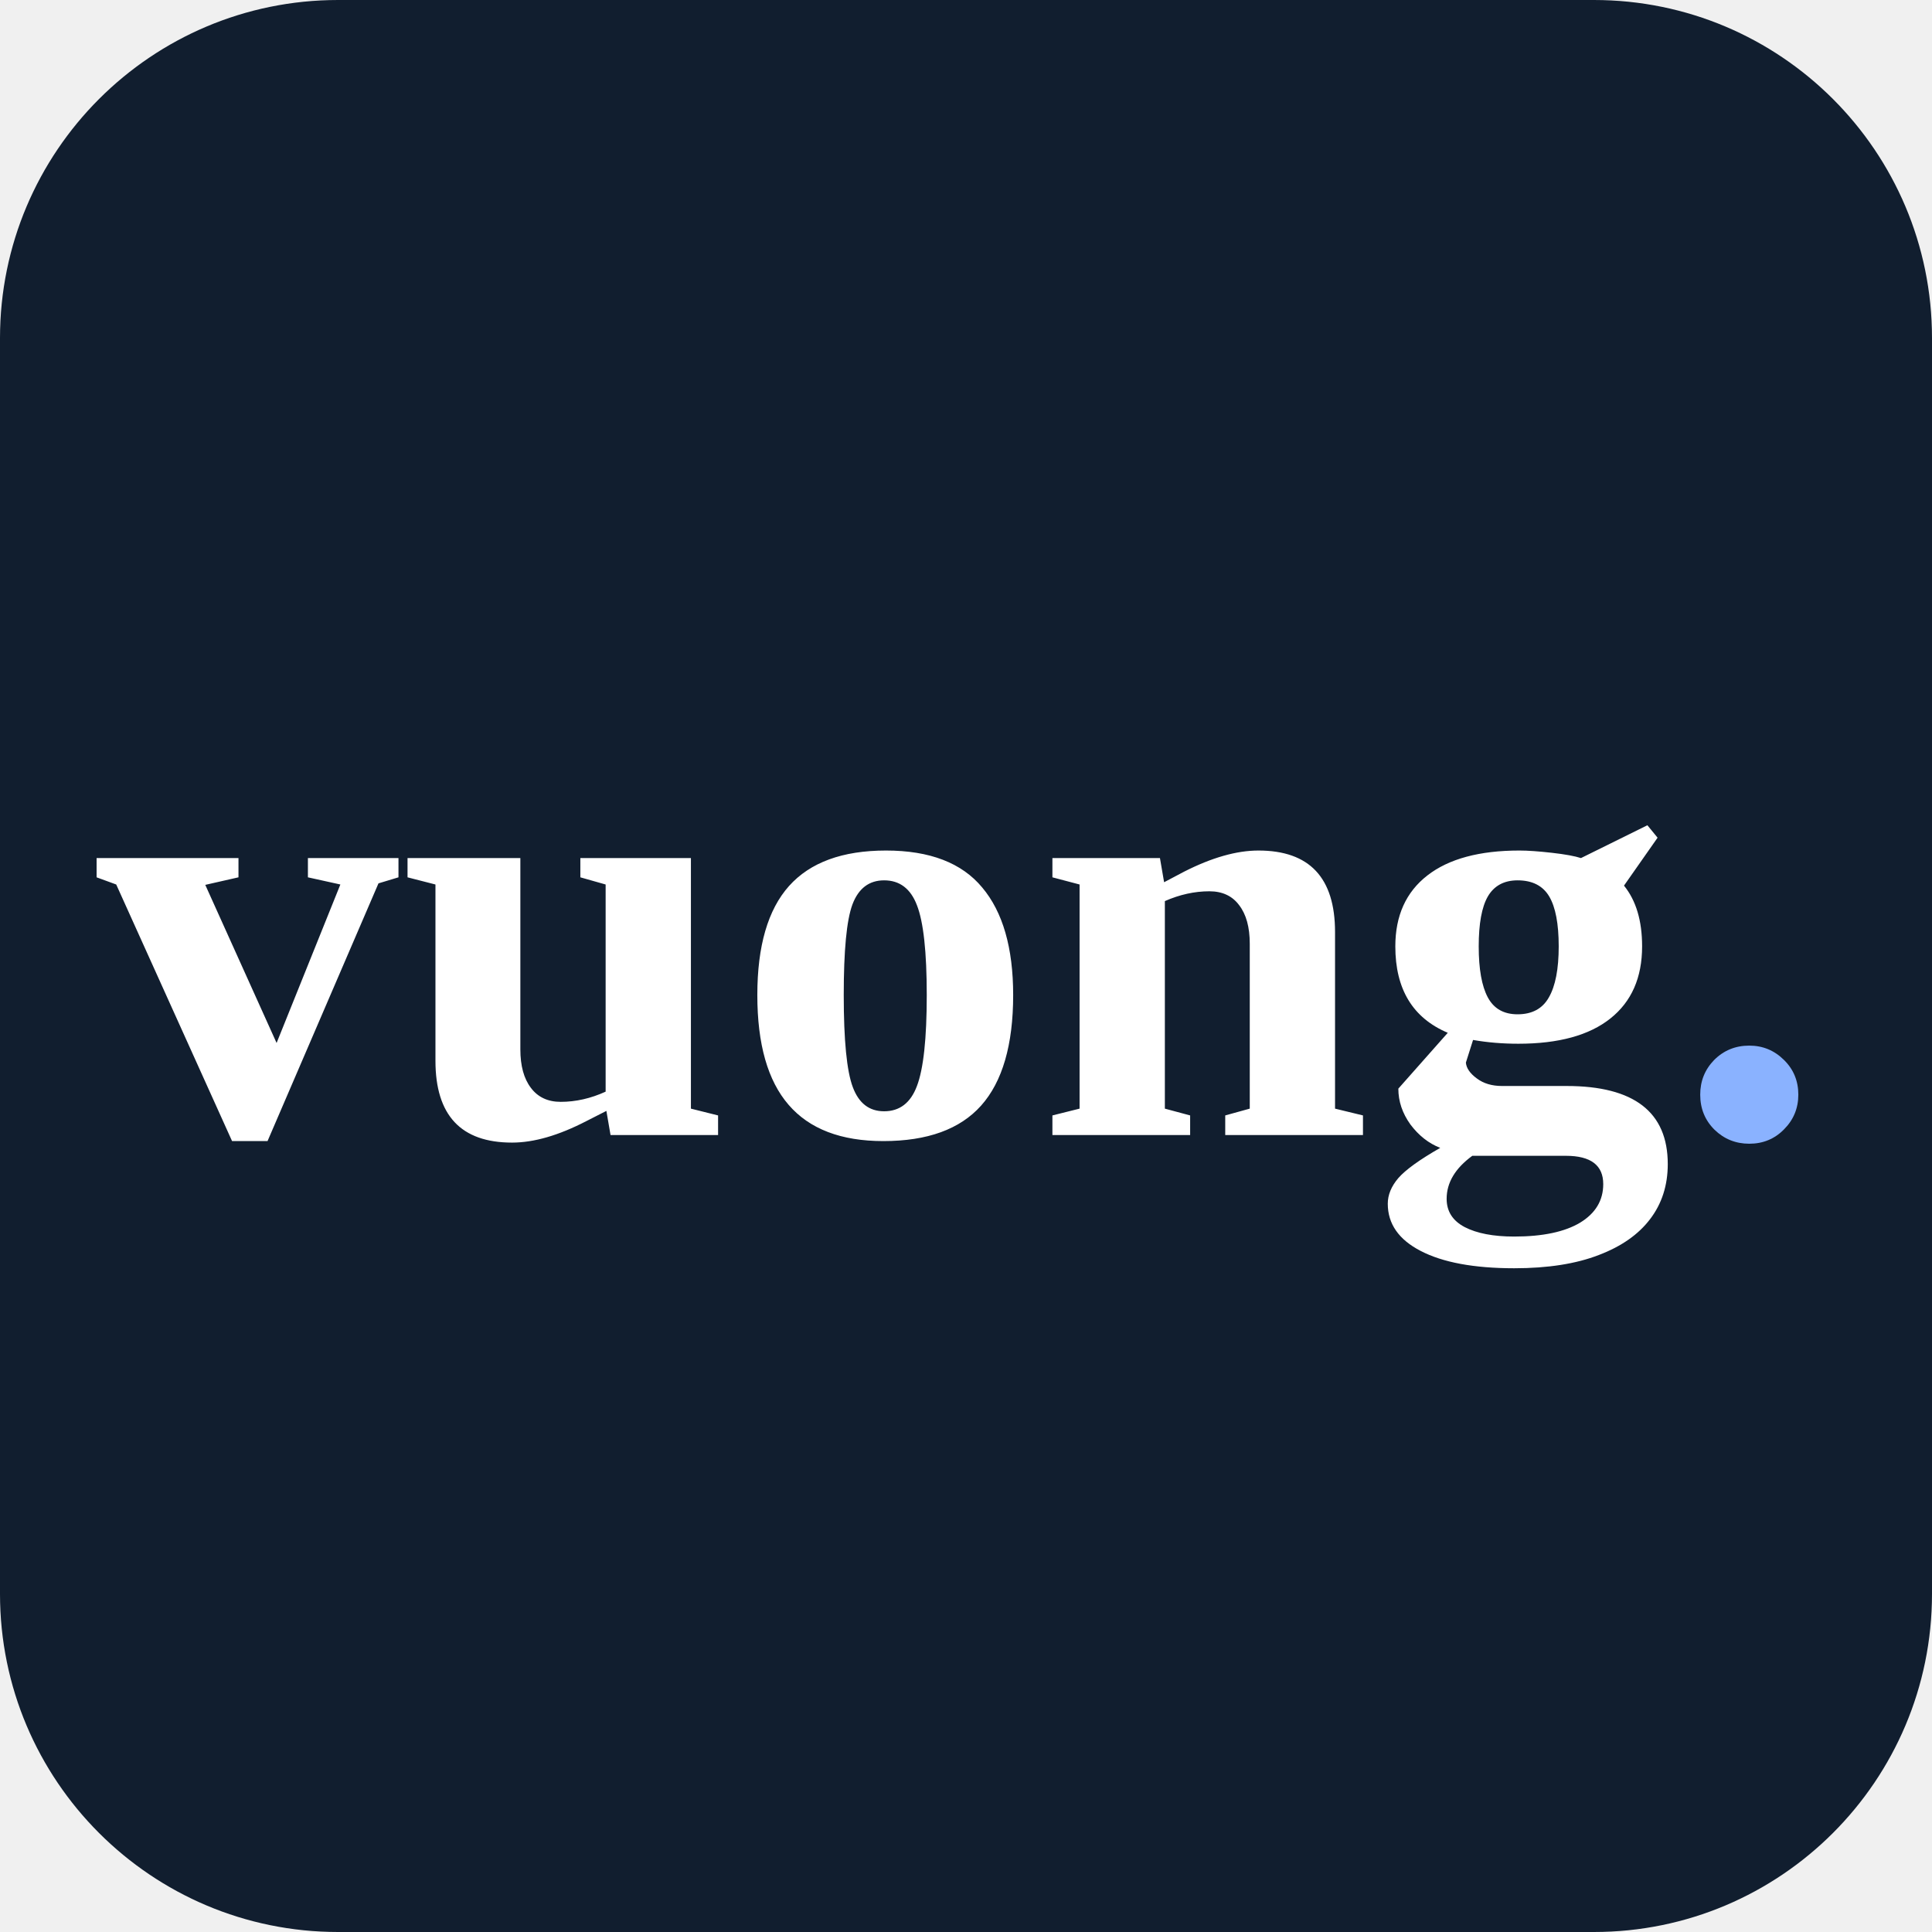
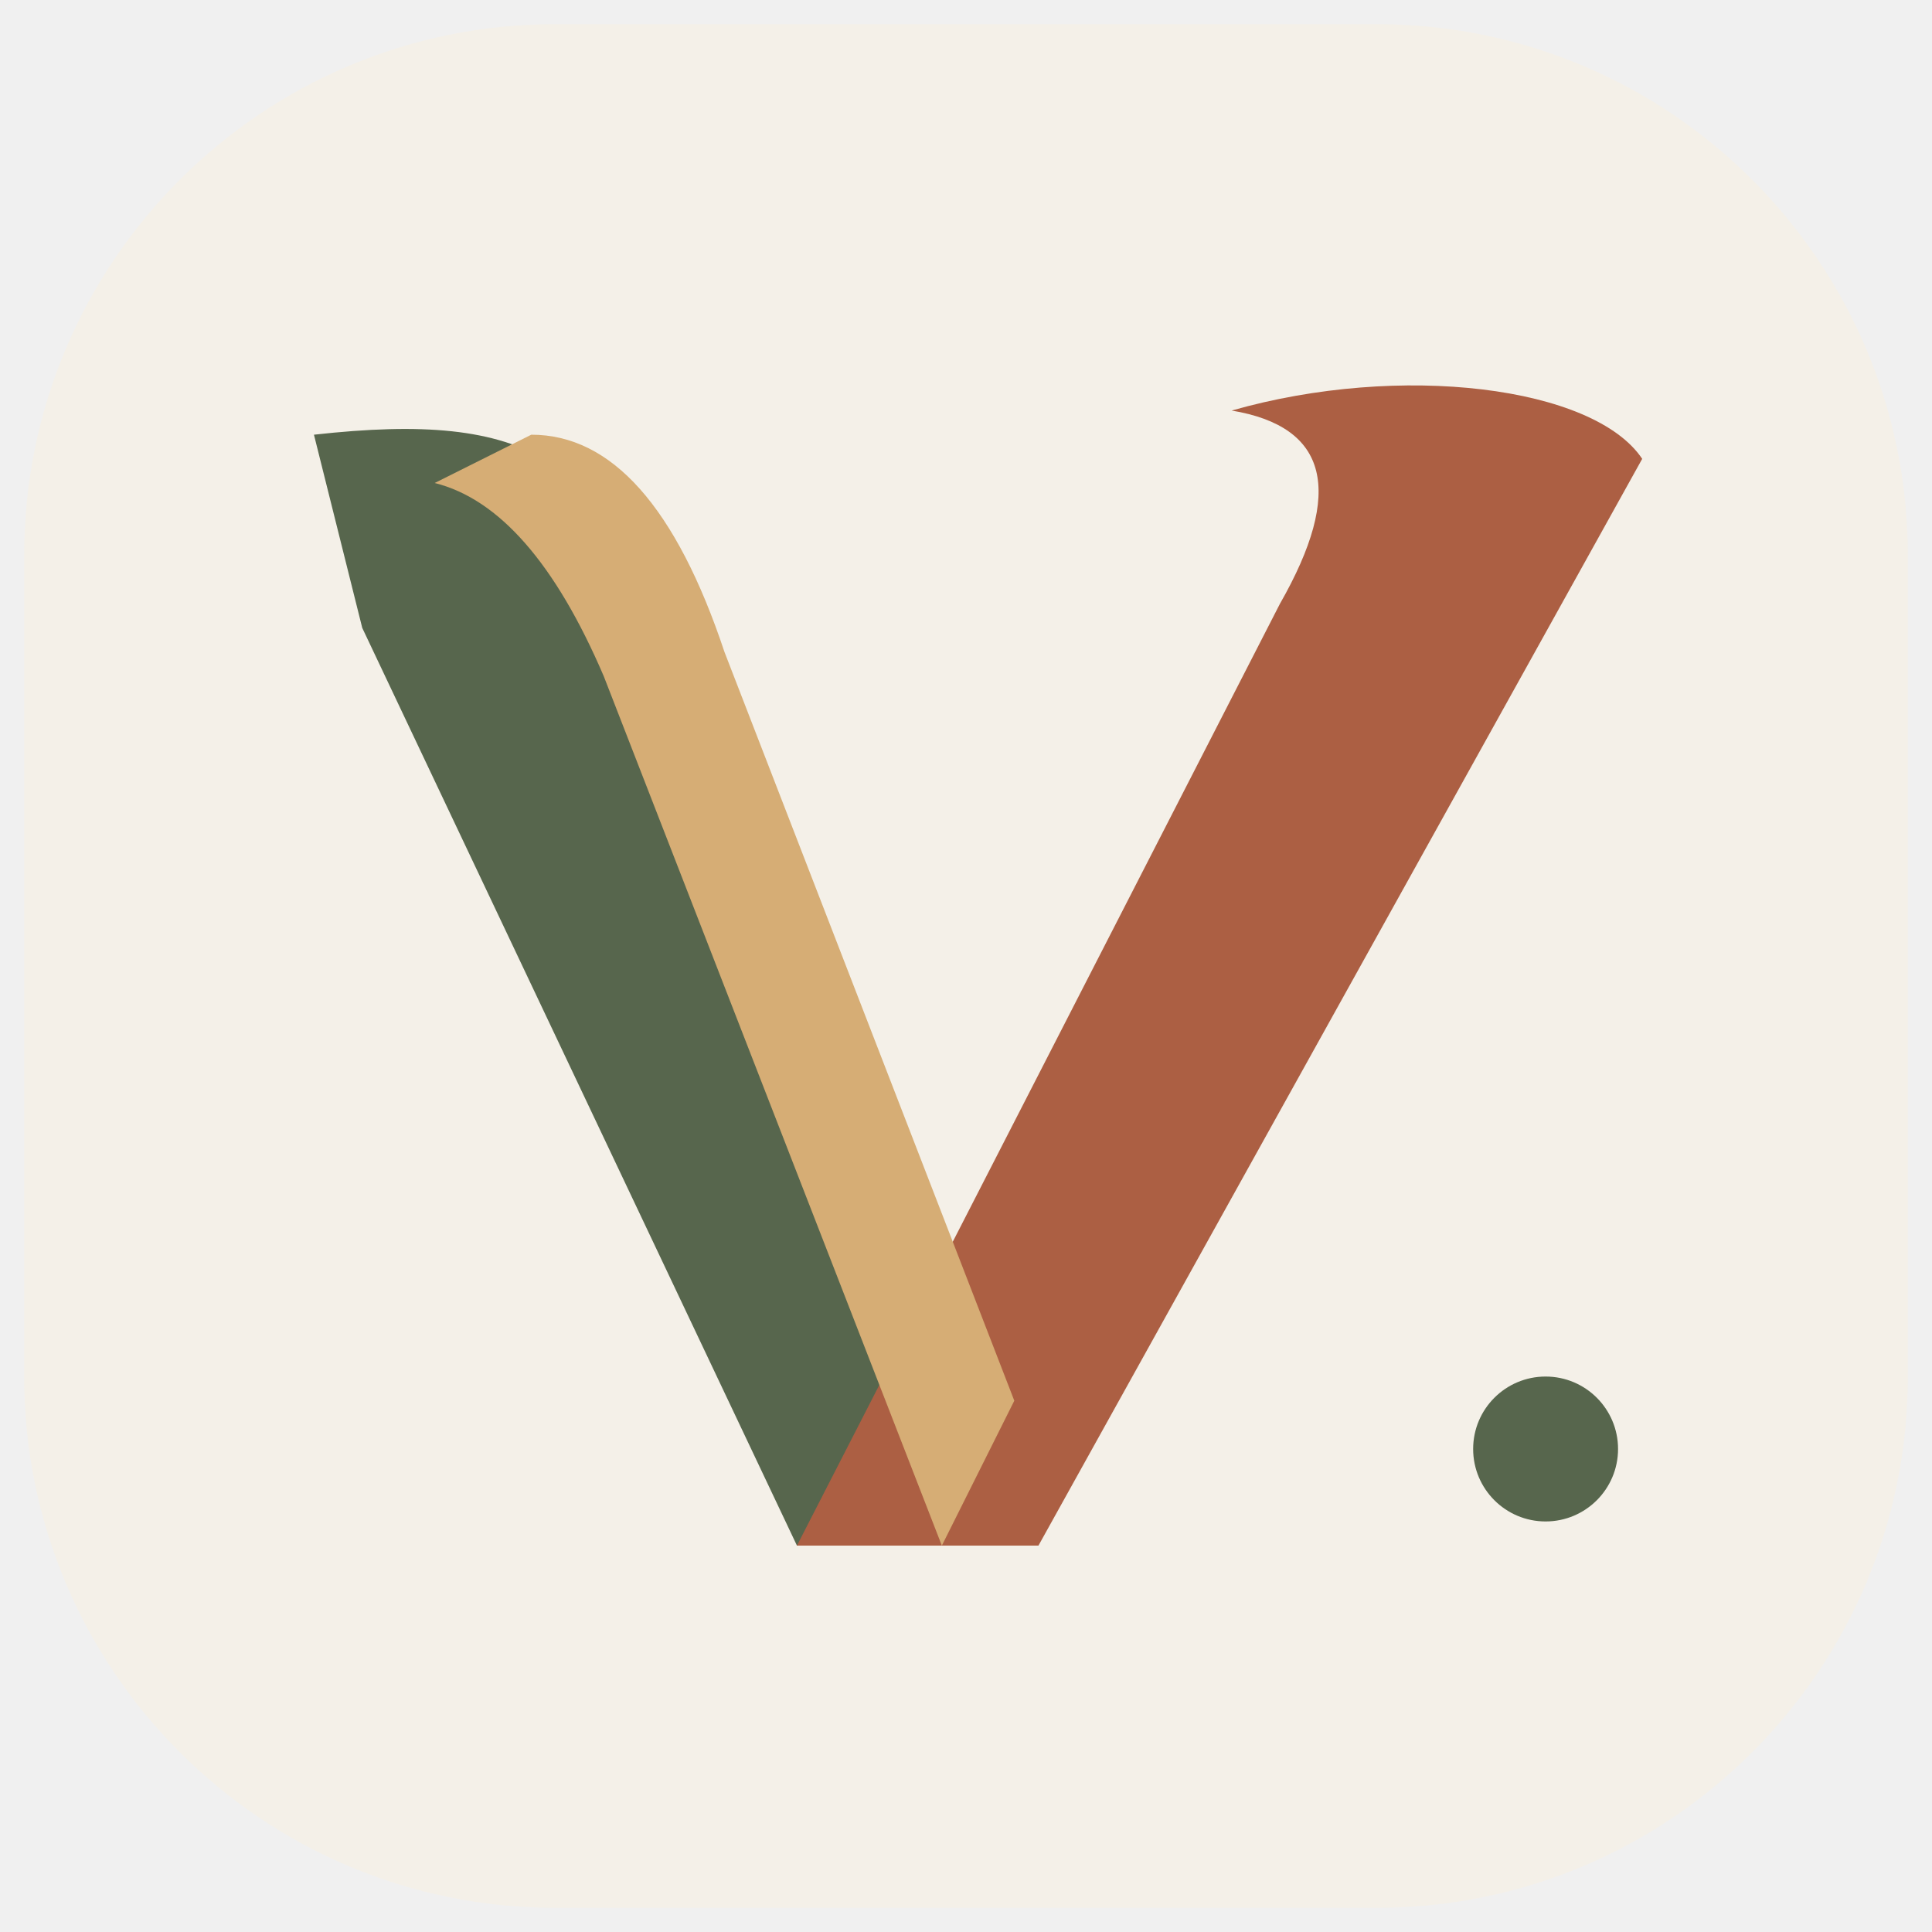
- <svg xmlns="http://www.w3.org/2000/svg" viewBox="0 0 80 80" role="img" aria-label="vuong.">
-   <rect width="80" height="80" rx="14" fill="#111e2f" />
-   <text x="4" y="47" textLength="72" lengthAdjust="spacingAndGlyphs" font-family="Georgia, 'Times New Roman', serif" font-size="25" font-weight="700" fill="#fff">vuong<tspan fill="#8ab2ff">.</tspan>
-   </text>
+ <svg xmlns="http://www.w3.org/2000/svg" viewBox="0 0 80 80" role="img" aria-label="V — Vuong">
+   <rect x="1" y="1" width="78" height="78" rx="22" fill="#f4f0e8" />
+   <path d="M13 18C22 17 25 19 28 27L42 64H33L15 26Z" fill="#57664d" />
+   <path d="M51 17C58 15 66 16 68 19L43 64H33L53 25Q57 18 51 17Z" fill="#ac5f43" />
+   <path d="M22 18Q27 18 30 27L42 58L39 64L25 28Q22 21 18 20Z" fill="#d6ad75" />
+   <circle cx="64" cy="60" r="3" fill="#57664d" />
</svg>
